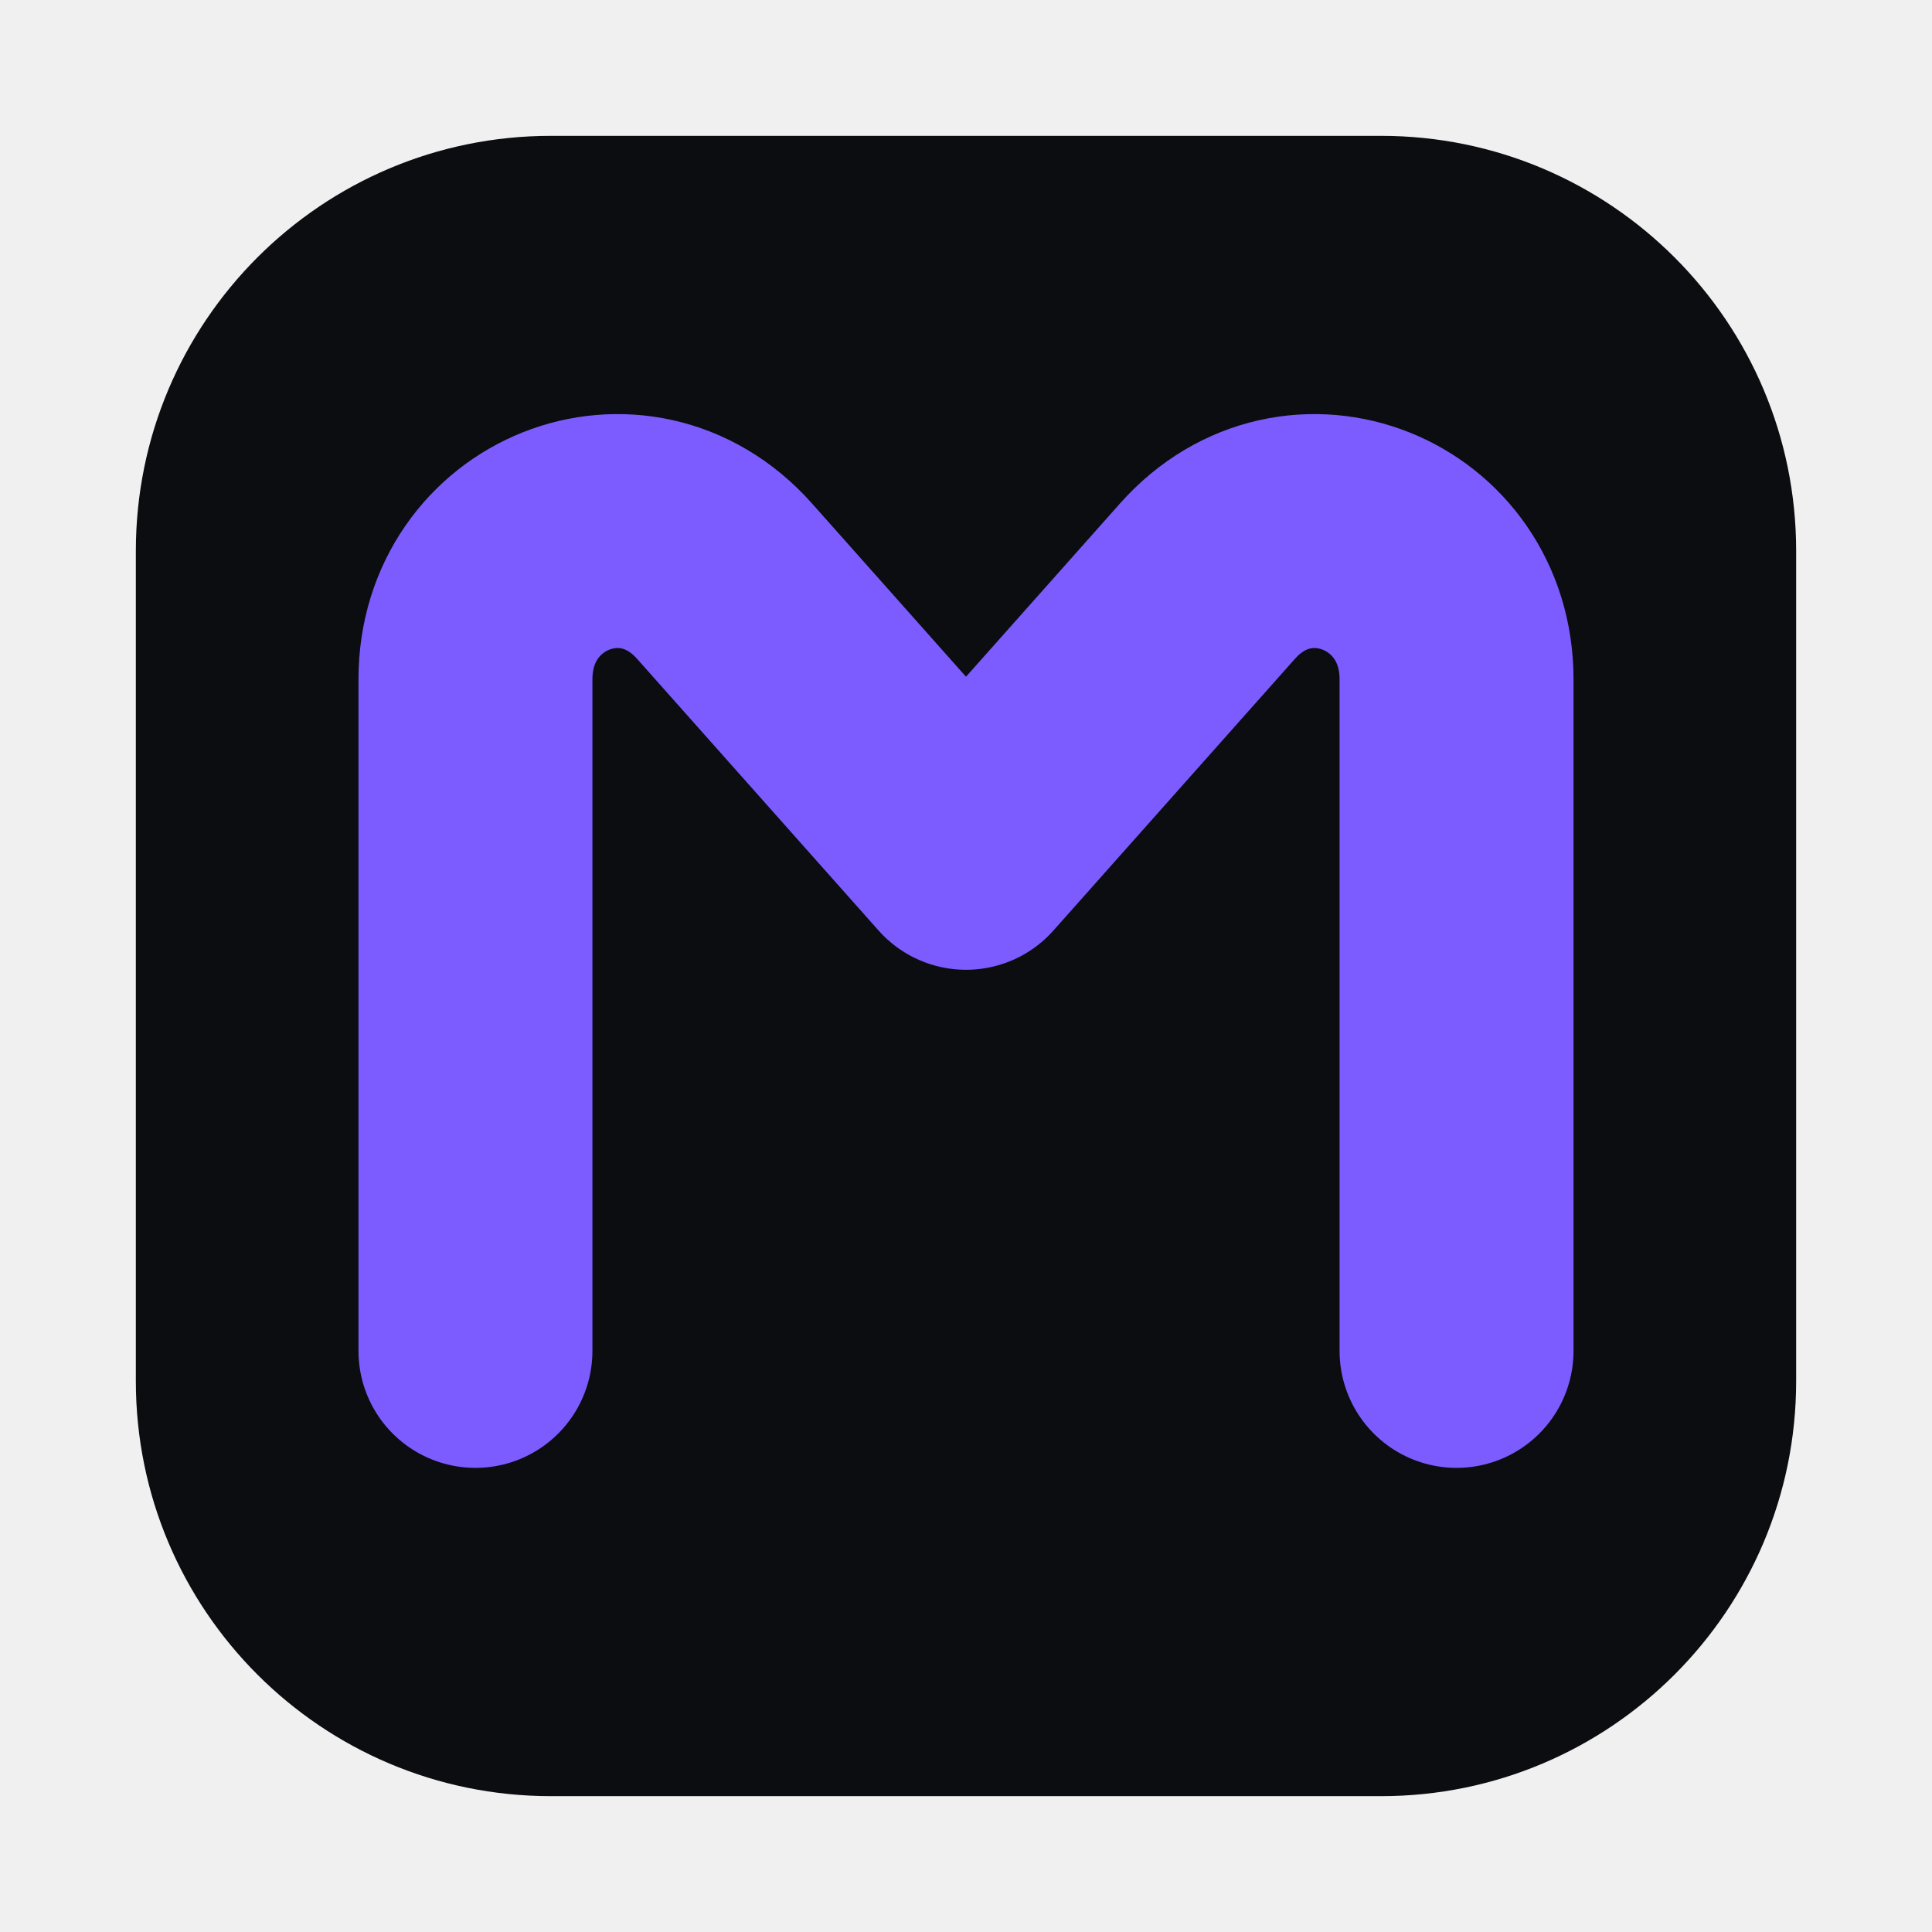
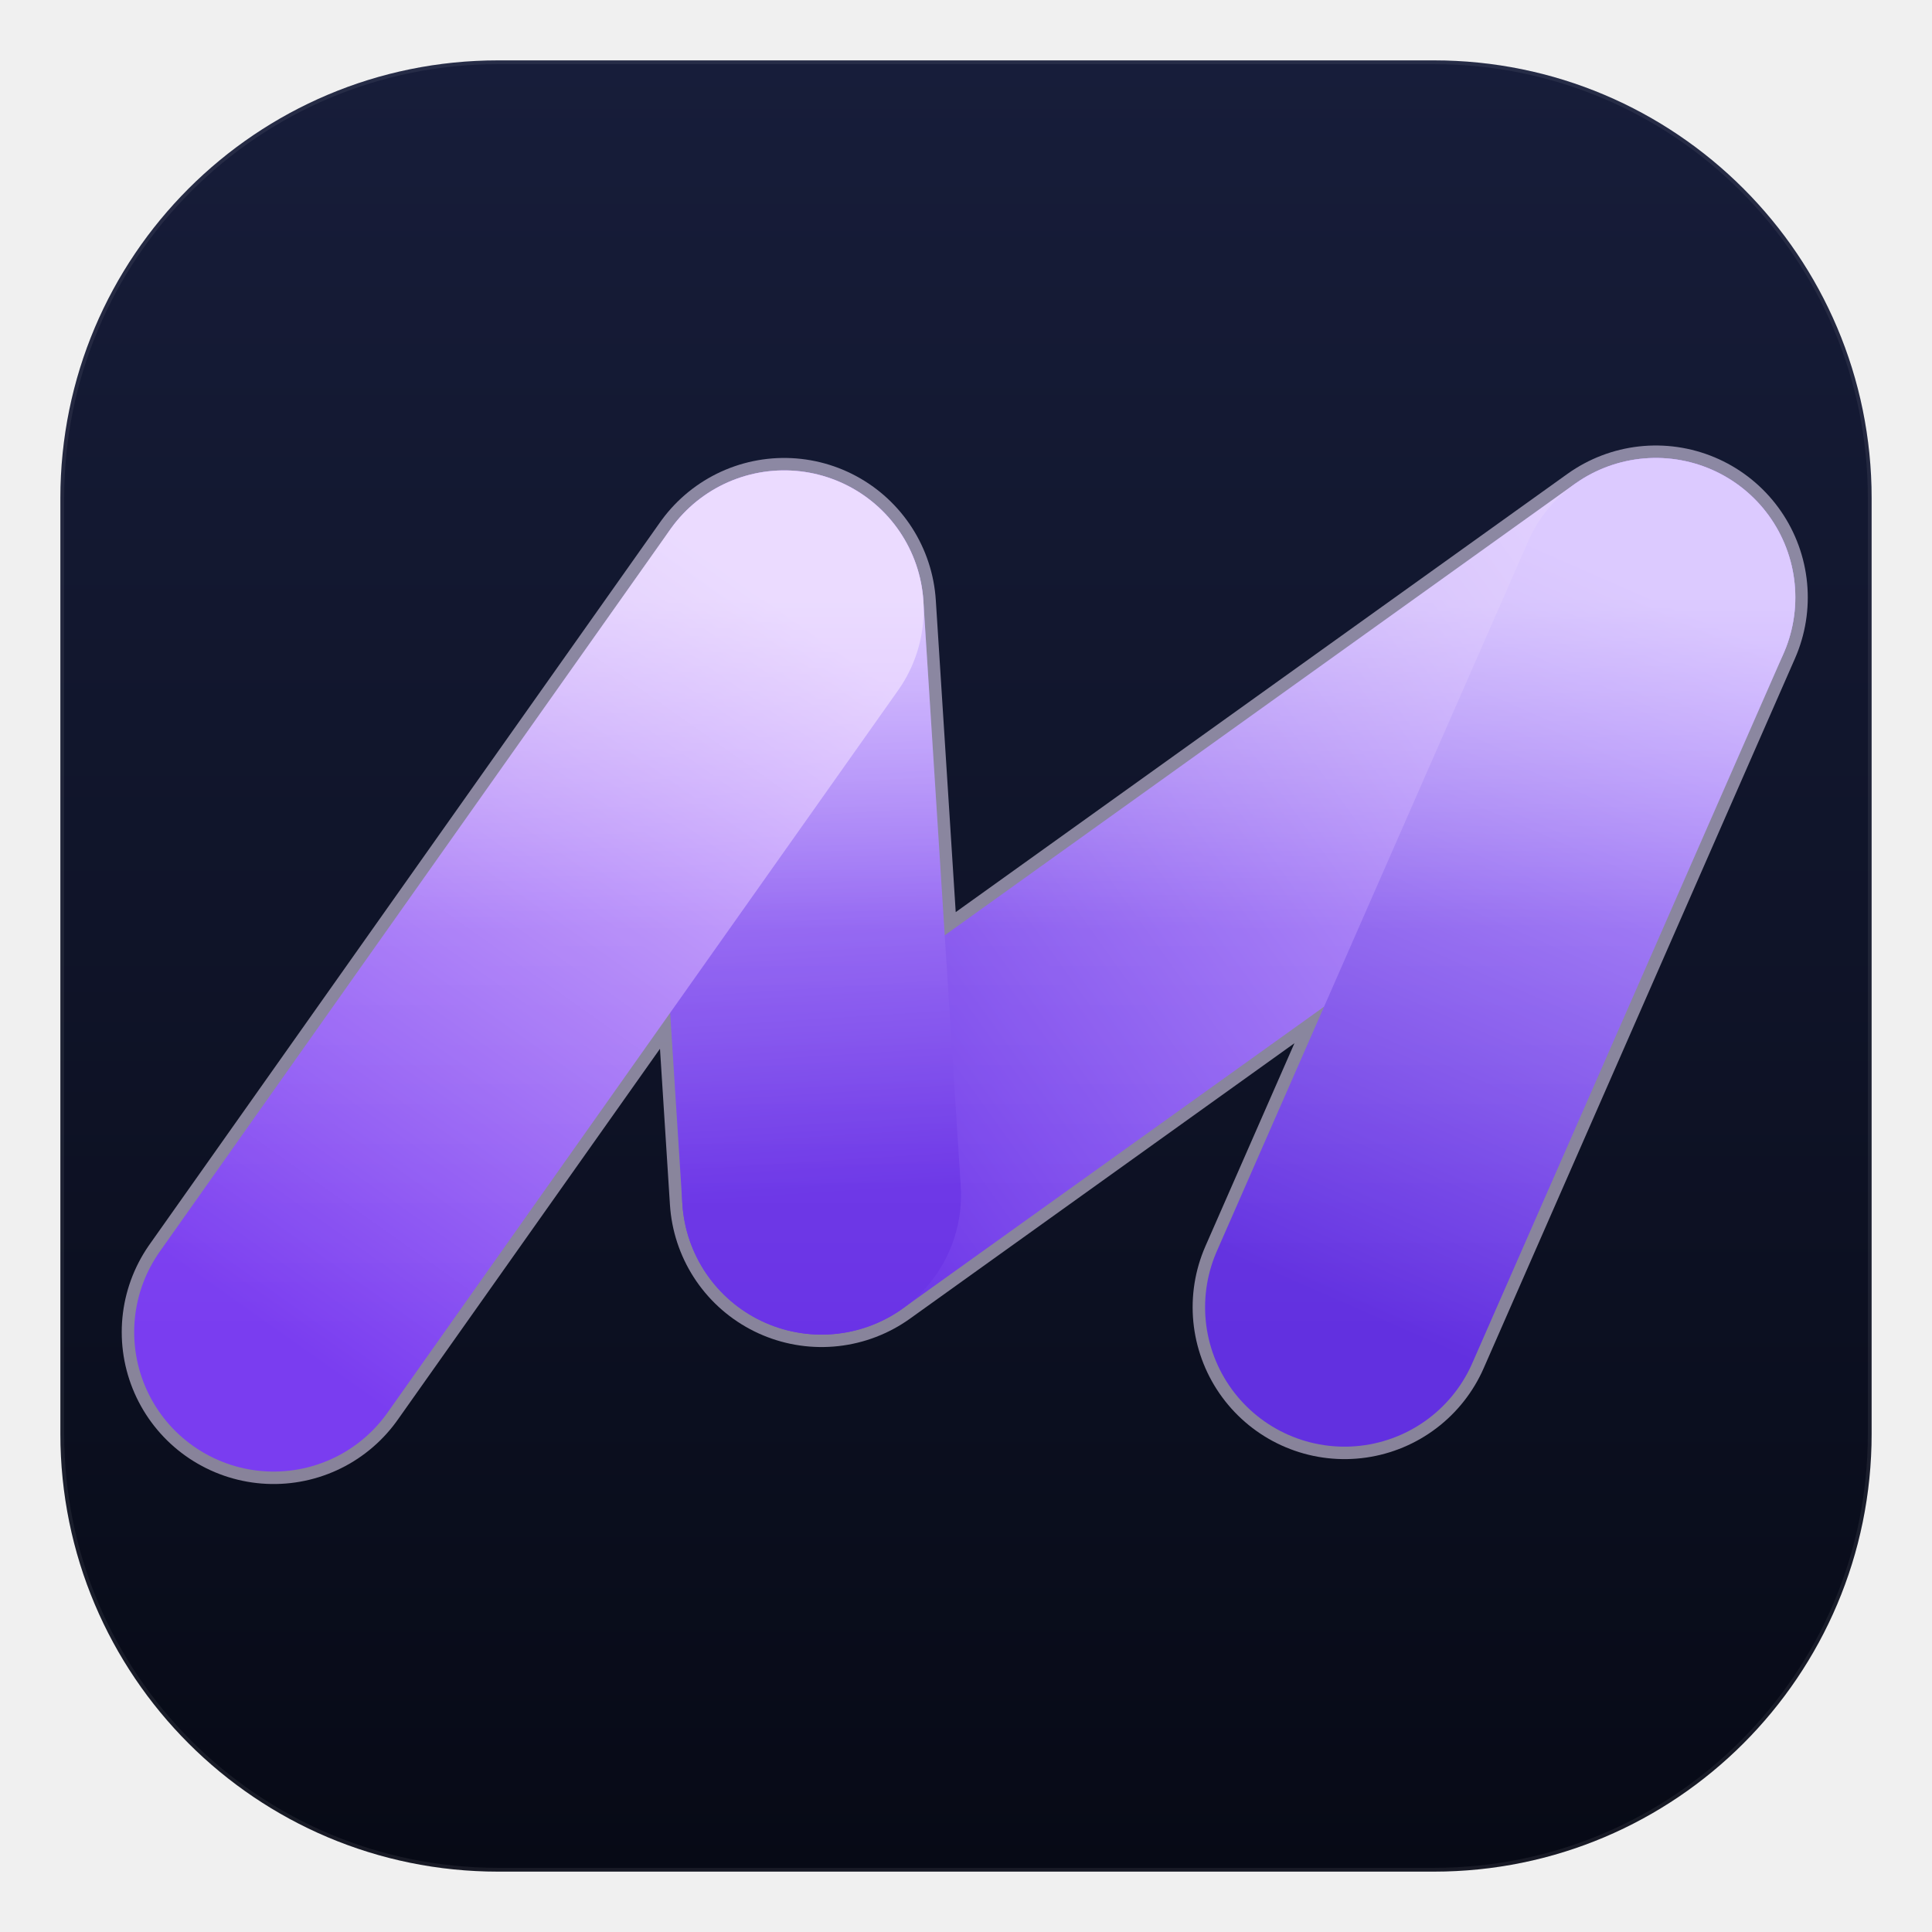
- <svg xmlns="http://www.w3.org/2000/svg" viewBox="0 0 1024 1024" role="img" aria-label="Mingrx">
-   <rect x="72" y="72" width="880" height="880" rx="220" fill="#0c0d11" />
-   <path d="M252 716V360c0-72 84-106 132-52L512 452l128-144c48-54 132-20 132 52v356" fill="none" stroke="#7c5cff" stroke-width="124" stroke-linecap="round" stroke-linejoin="round" />
+ <svg xmlns="http://www.w3.org/2000/svg" viewBox="0 0 1024 1024">
+   <defs>
+     <linearGradient id="tile" x1="0" y1="0" x2="0" y2="1">
+       <stop offset="0" stop-color="#171d3a" />
+       <stop offset="1" stop-color="#070a16" />
+     </linearGradient>
+     <radialGradient id="halo" cx="0.5" cy="0.45" r="0.5">
+       <stop offset="0" stop-color="#7c3aed" stop-opacity=".35" />
+       <stop offset="1" stop-color="#7c3aed" stop-opacity="0" />
+     </radialGradient>
+     <linearGradient id="legL" gradientUnits="userSpaceOnUse" x1="234" y1="659" x2="439" y2="369">
+       <stop offset="0" stop-color="#7a3df0" />
+       <stop offset="1" stop-color="#d7b8ff" />
+     </linearGradient>
+     <linearGradient id="dip" gradientUnits="userSpaceOnUse" x1="439" y1="369" x2="454" y2="604">
+       <stop offset="0" stop-color="#b892ff" />
+       <stop offset="1" stop-color="#6a33e6" />
+     </linearGradient>
+     <linearGradient id="rise" gradientUnits="userSpaceOnUse" x1="454" y1="604" x2="789" y2="364">
+       <stop offset="0" stop-color="#6b34e8" />
+       <stop offset="1" stop-color="#c7a6ff" />
+     </linearGradient>
+     <linearGradient id="legR" gradientUnits="userSpaceOnUse" x1="789" y1="364" x2="664" y2="649">
+       <stop offset="0" stop-color="#b996ff" />
+       <stop offset="1" stop-color="#6230e0" />
+     </linearGradient>
+     <linearGradient id="gloss" x1="0" y1="0" x2="0" y2="1">
+       <stop offset="0" stop-color="#fff" stop-opacity=".55" />
+       <stop offset=".45" stop-color="#fff" stop-opacity=".08" />
+       <stop offset="1" stop-color="#fff" stop-opacity="0" />
+     </linearGradient>
+     <filter id="glow" x="-30%" y="-30%" width="160%" height="160%">
+       <feGaussianBlur stdDeviation="22" />
+     </filter>
+     <filter id="shade" x="-10%" y="-10%" width="120%" height="120%">
+       <feGaussianBlur stdDeviation="6" />
+     </filter>
+   </defs>
+   <rect x="32" y="32" width="960" height="960" rx="232" fill="url(#tile)" />
+   <rect x="33" y="33" width="958" height="958" rx="231" fill="none" stroke="#ffffff" stroke-opacity=".07" stroke-width="2" />
+   <g fill="none" stroke-linecap="round" stroke-linejoin="round" transform="translate(512 512) scale(1.32) translate(-512 -512)">
+     <path d="M234 659 439 369 454 604 789 364 664 649" stroke="#efe4ff" stroke-opacity=".55" stroke-width="122" />
+     <path d="M454 604 789 364" stroke="url(#rise)" stroke-width="112" />
+     <path d="M439 369 454 604" stroke="url(#dip)" stroke-width="112" />
+     <path d="M234 659 439 369" stroke="url(#legL)" stroke-width="112" />
+     <path d="M789 364 664 649" stroke="url(#legR)" stroke-width="112" />
+     <path d="M234 659 439 369 454 604 789 364 664 649" stroke="url(#gloss)" stroke-width="112" opacity=".9" />
+   </g>
</svg>
